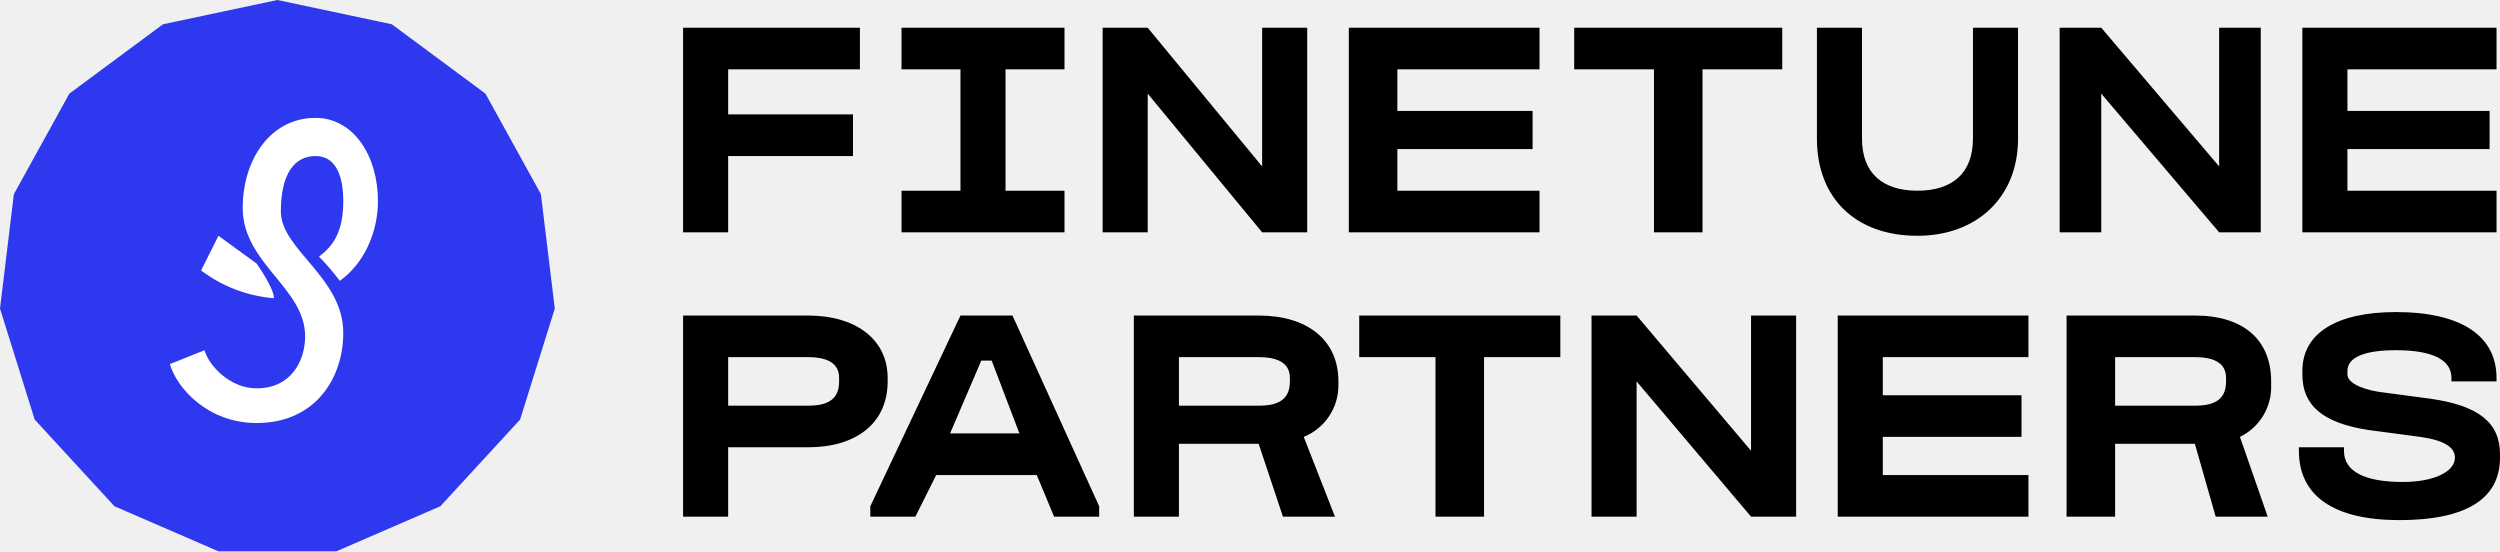
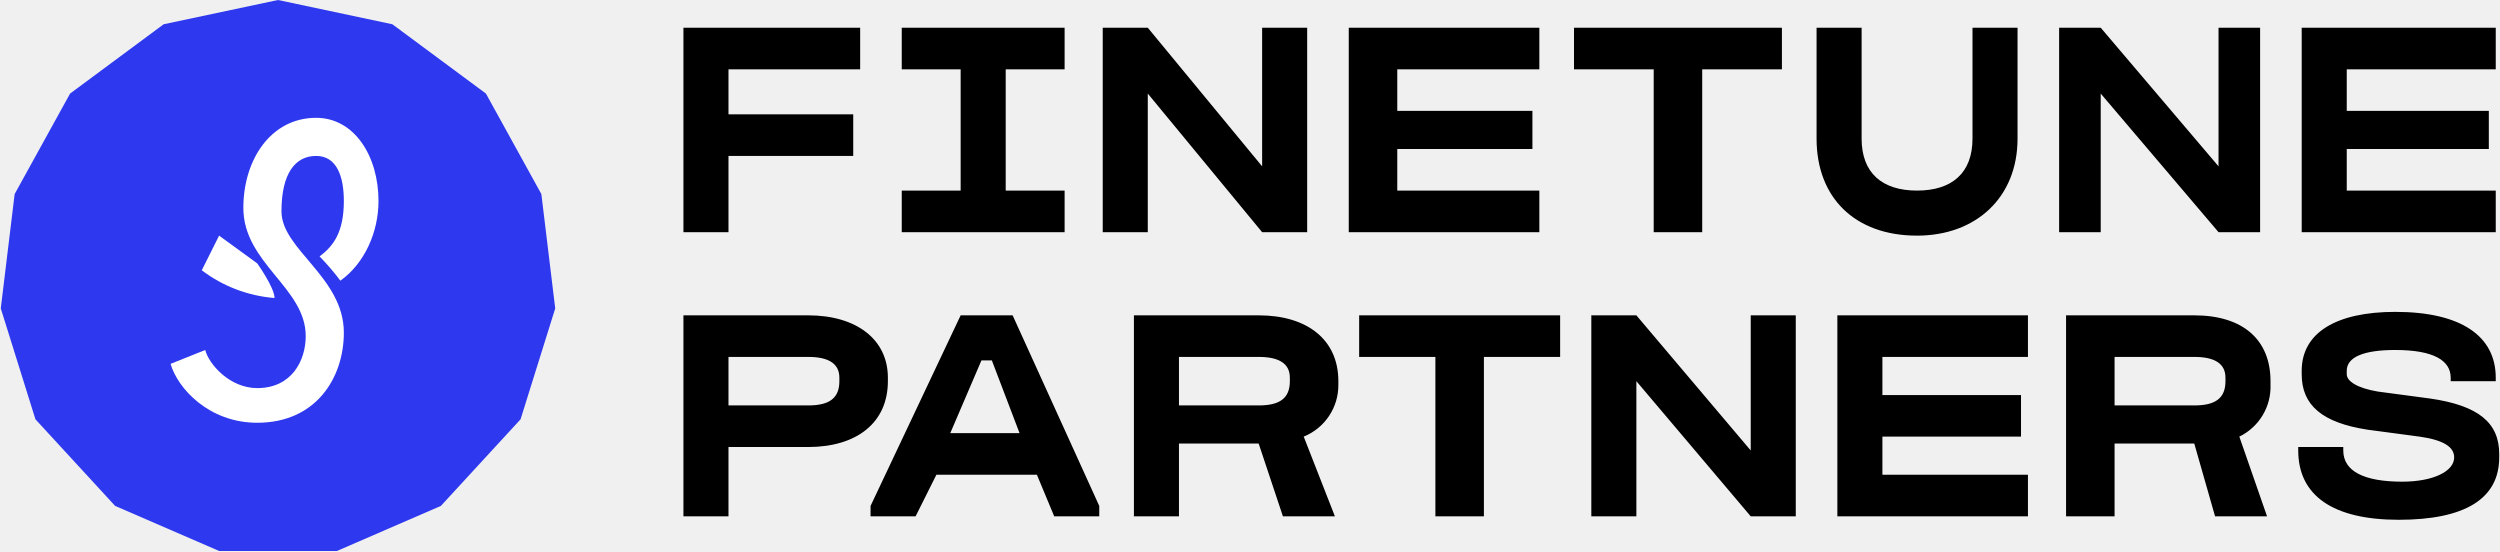
- <svg xmlns="http://www.w3.org/2000/svg" viewBox="0 0 721 159.1" fill="currentColor" aria-label="Finetune Partners">
+ <svg xmlns="http://www.w3.org/2000/svg" viewBox="0 0 721 159.1" width="721" height="159" fill="currentColor" aria-label="Finetune Partners">
  <path d="M197 8h51v12h-38v13h36v12h-36v22h-13zM277 20v35h-17v12h47V55h-17V20h17V8h-47v12zM377 8v59h-13l-33-40v40h-13V8h13l33 40V8zM389 8h55v12h-41v12h39v11h-39v12h41v12h-55zM477 20h-23V8h60v12h-23v47h-14zM524 40V8h13v32c0 10 6 15 16 15s16-5 16-15V8h13v32c0 17-12 28-29 28-18 0-29-11-29-28zM652 8v59h-12l-34-40v40h-12V8h12l34 40V8zM664 8h56v12h-43v12h41v11h-41v12h43v12h-56zM197 91h36c14 0 23 7 23 18v1c0 12-9 19-23 19h-23v20h-13zm36 26c6 0 9-2 9-7v-1c0-4-3-6-9-6h-23v14zM317 146v3h-13l-5-12h-29l-6 12h-13v-3l26-55h15zm-23-21l-8-21h-3l-9 21zM386 111v-1c0-12-9-19-23-19h-36v58h13v-21h23l7 21h15l-9-23a16 16 0 0010-15zm-46-8h23c6 0 9 2 9 6v1c0 5-3 7-9 7h-23zM655 111v-1c0-12-8-19-22-19h-37v58h14v-21h23l6 21h15l-8-23a16 16 0 009-15zm-45-8h23c6 0 9 2 9 6v1c0 5-3 7-9 7h-23zM414 103h-22V91h58v12h-22v46h-14zM518 91v58h-13l-33-39v39h-13V91h13l33 39V91zM530 91h55v12h-42v11h40v12h-40v11h42v12h-55zM663 130v-1h13v1c0 6 6 9 17 9 9 0 15-3 15-7 0-3-3-5-10-6l-15-2c-13-2-19-7-19-16v-1c0-11 10-17 27-17 19 0 29 7 29 19v1h-13v-1c0-5-5-8-16-8-9 0-14 2-14 6v1c0 2 3 4 9 5l15 2c14 2 20 7 20 16v1c0 12-10 18-29 18s-29-7-29-20z" />
  <path fill="#2e38ef" d="M0 89l10 32 23 25 30 13h34l30-13 23-25 10-32-4-33-16-29-27-20-33-7-33 7-27 20L4 56z" />
  <path fill="#fff" d="M92 74a71 71 0 016 7c7-5 11-14 11-23 0-13-7-24-18-24-13 0-21 12-21 26 0 16 18 23 18 37 0 7-4 15-14 15-8 0-14-7-15-11l-10 4c2 7 11 17 25 17 17 0 25-13 25-26 0-16-18-24-18-35s4-16 10-16 8 6 8 13c0 9-3 13-7 16z" />
  <path fill="#fff" d="M63 68l-5 10a40 40 0 0021 8c0-3-5-10-5-10l-11-8z" />
</svg>
